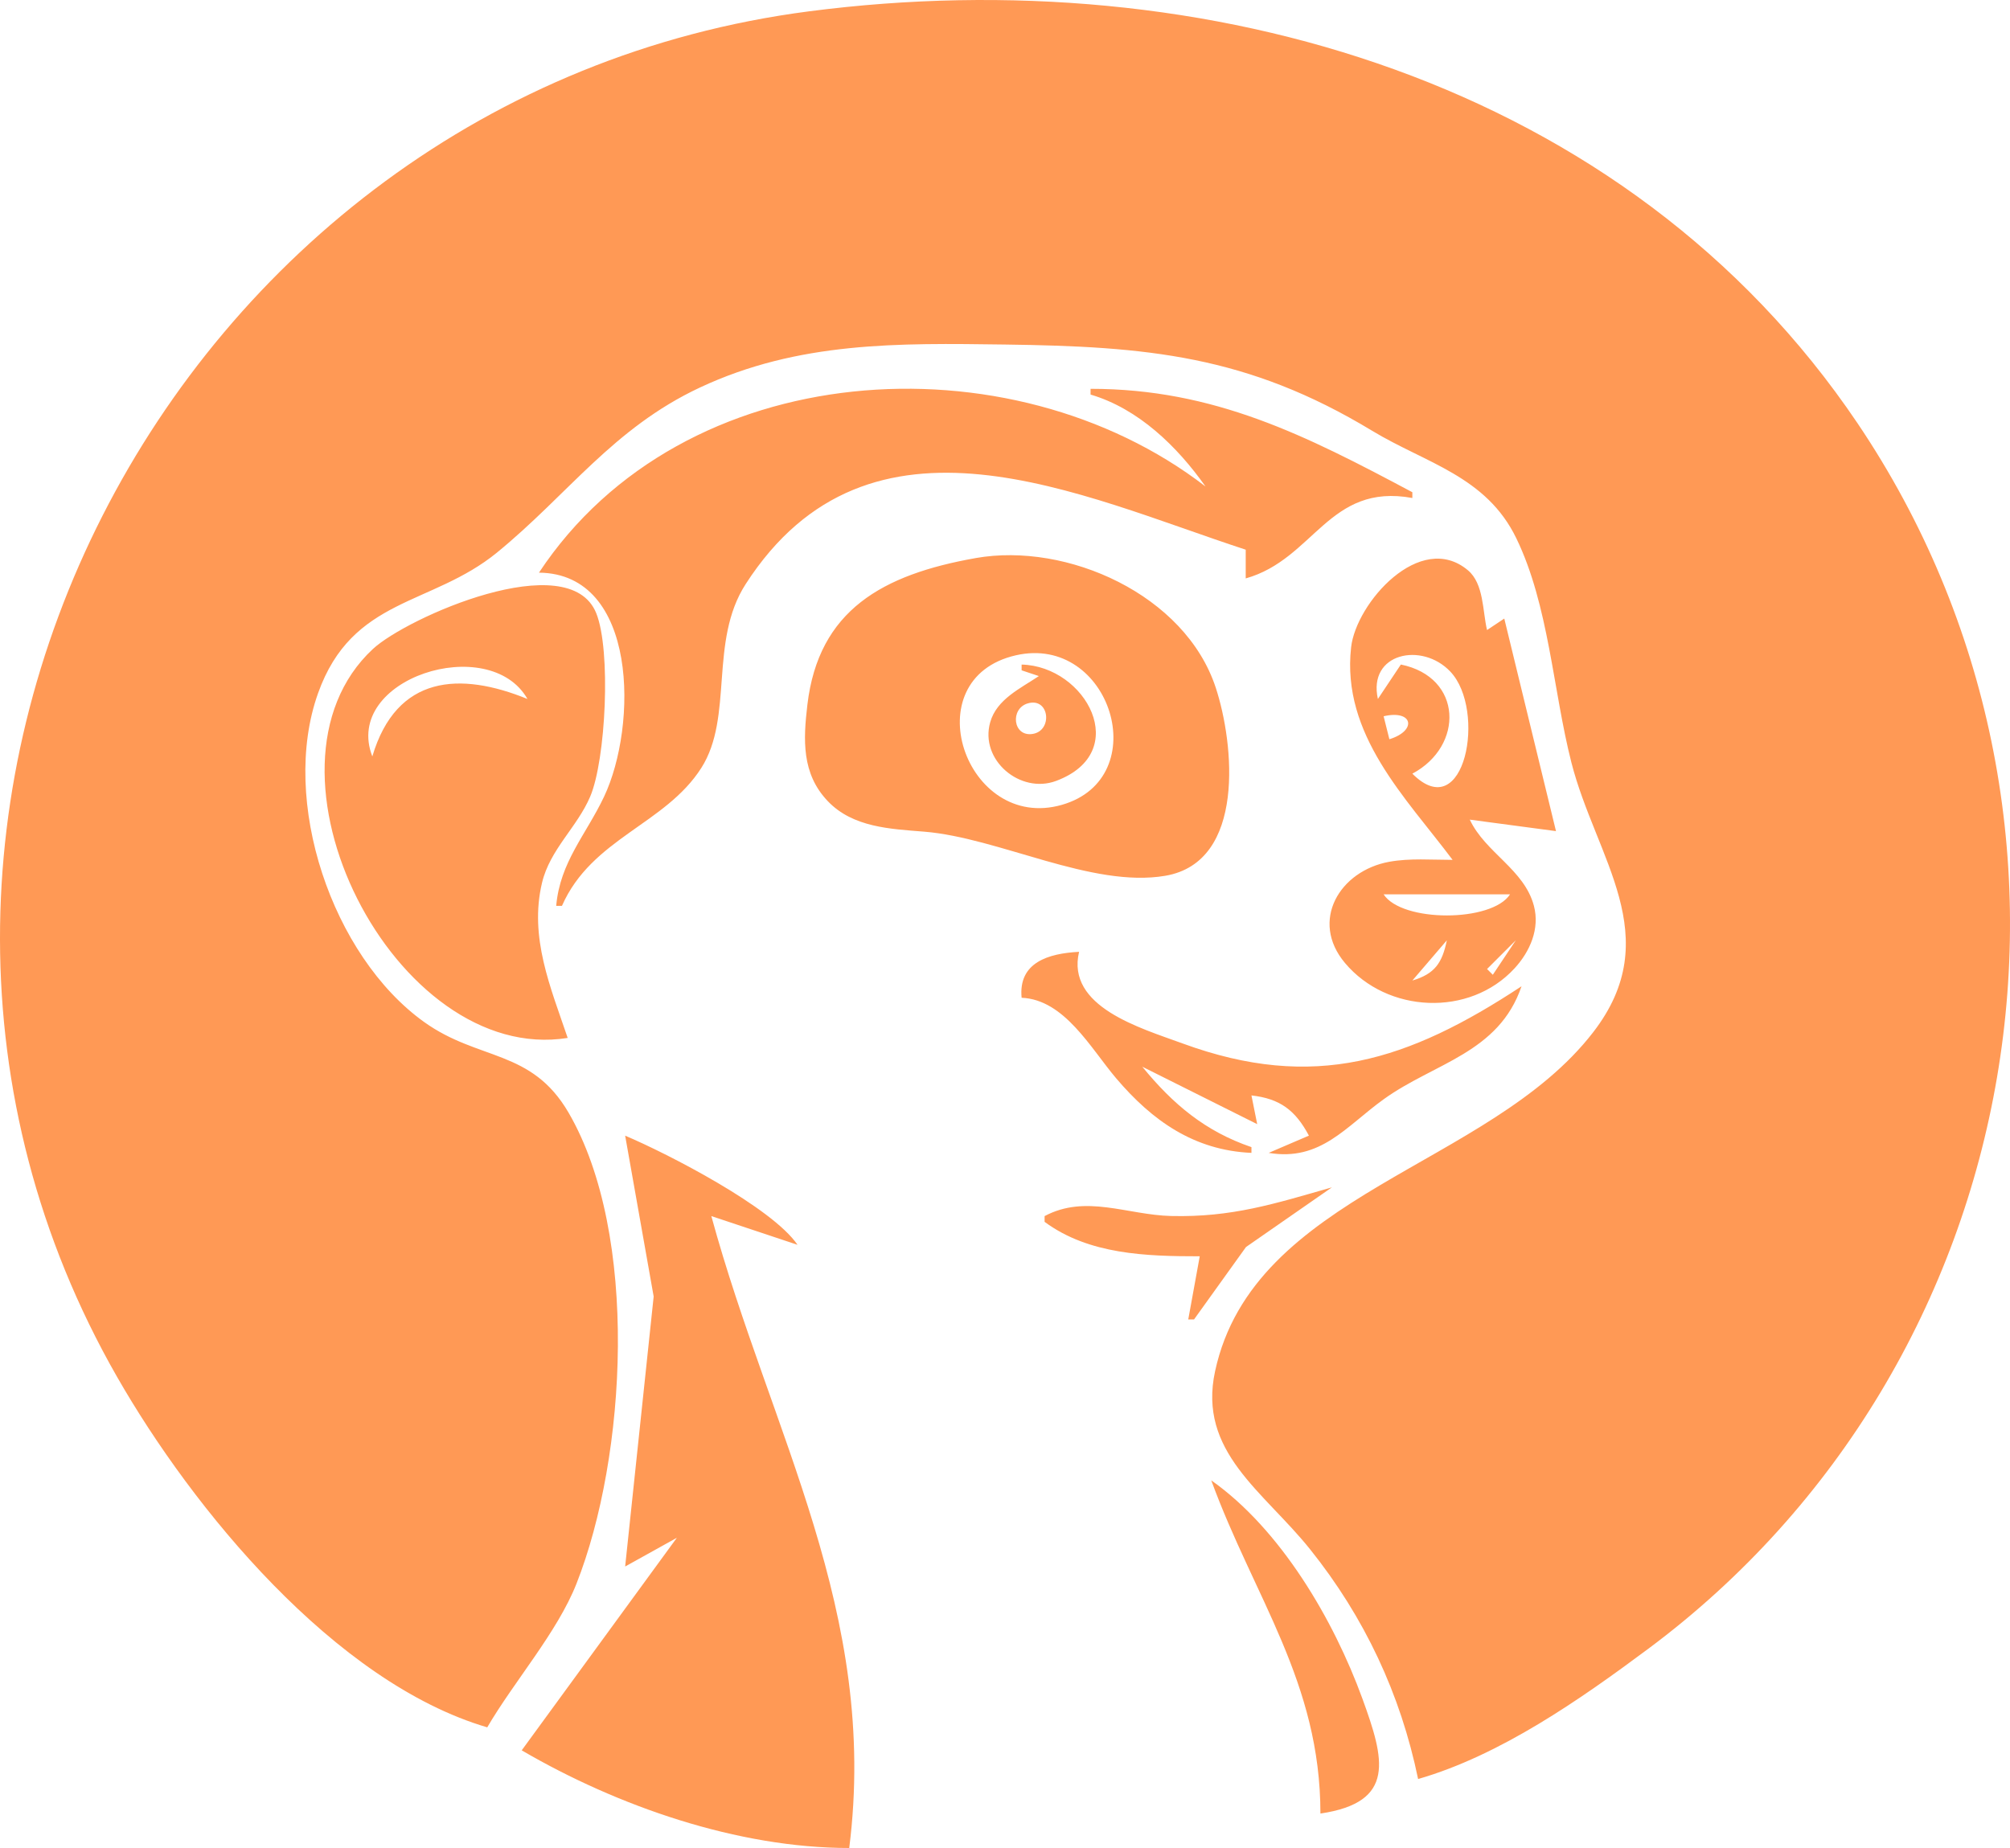
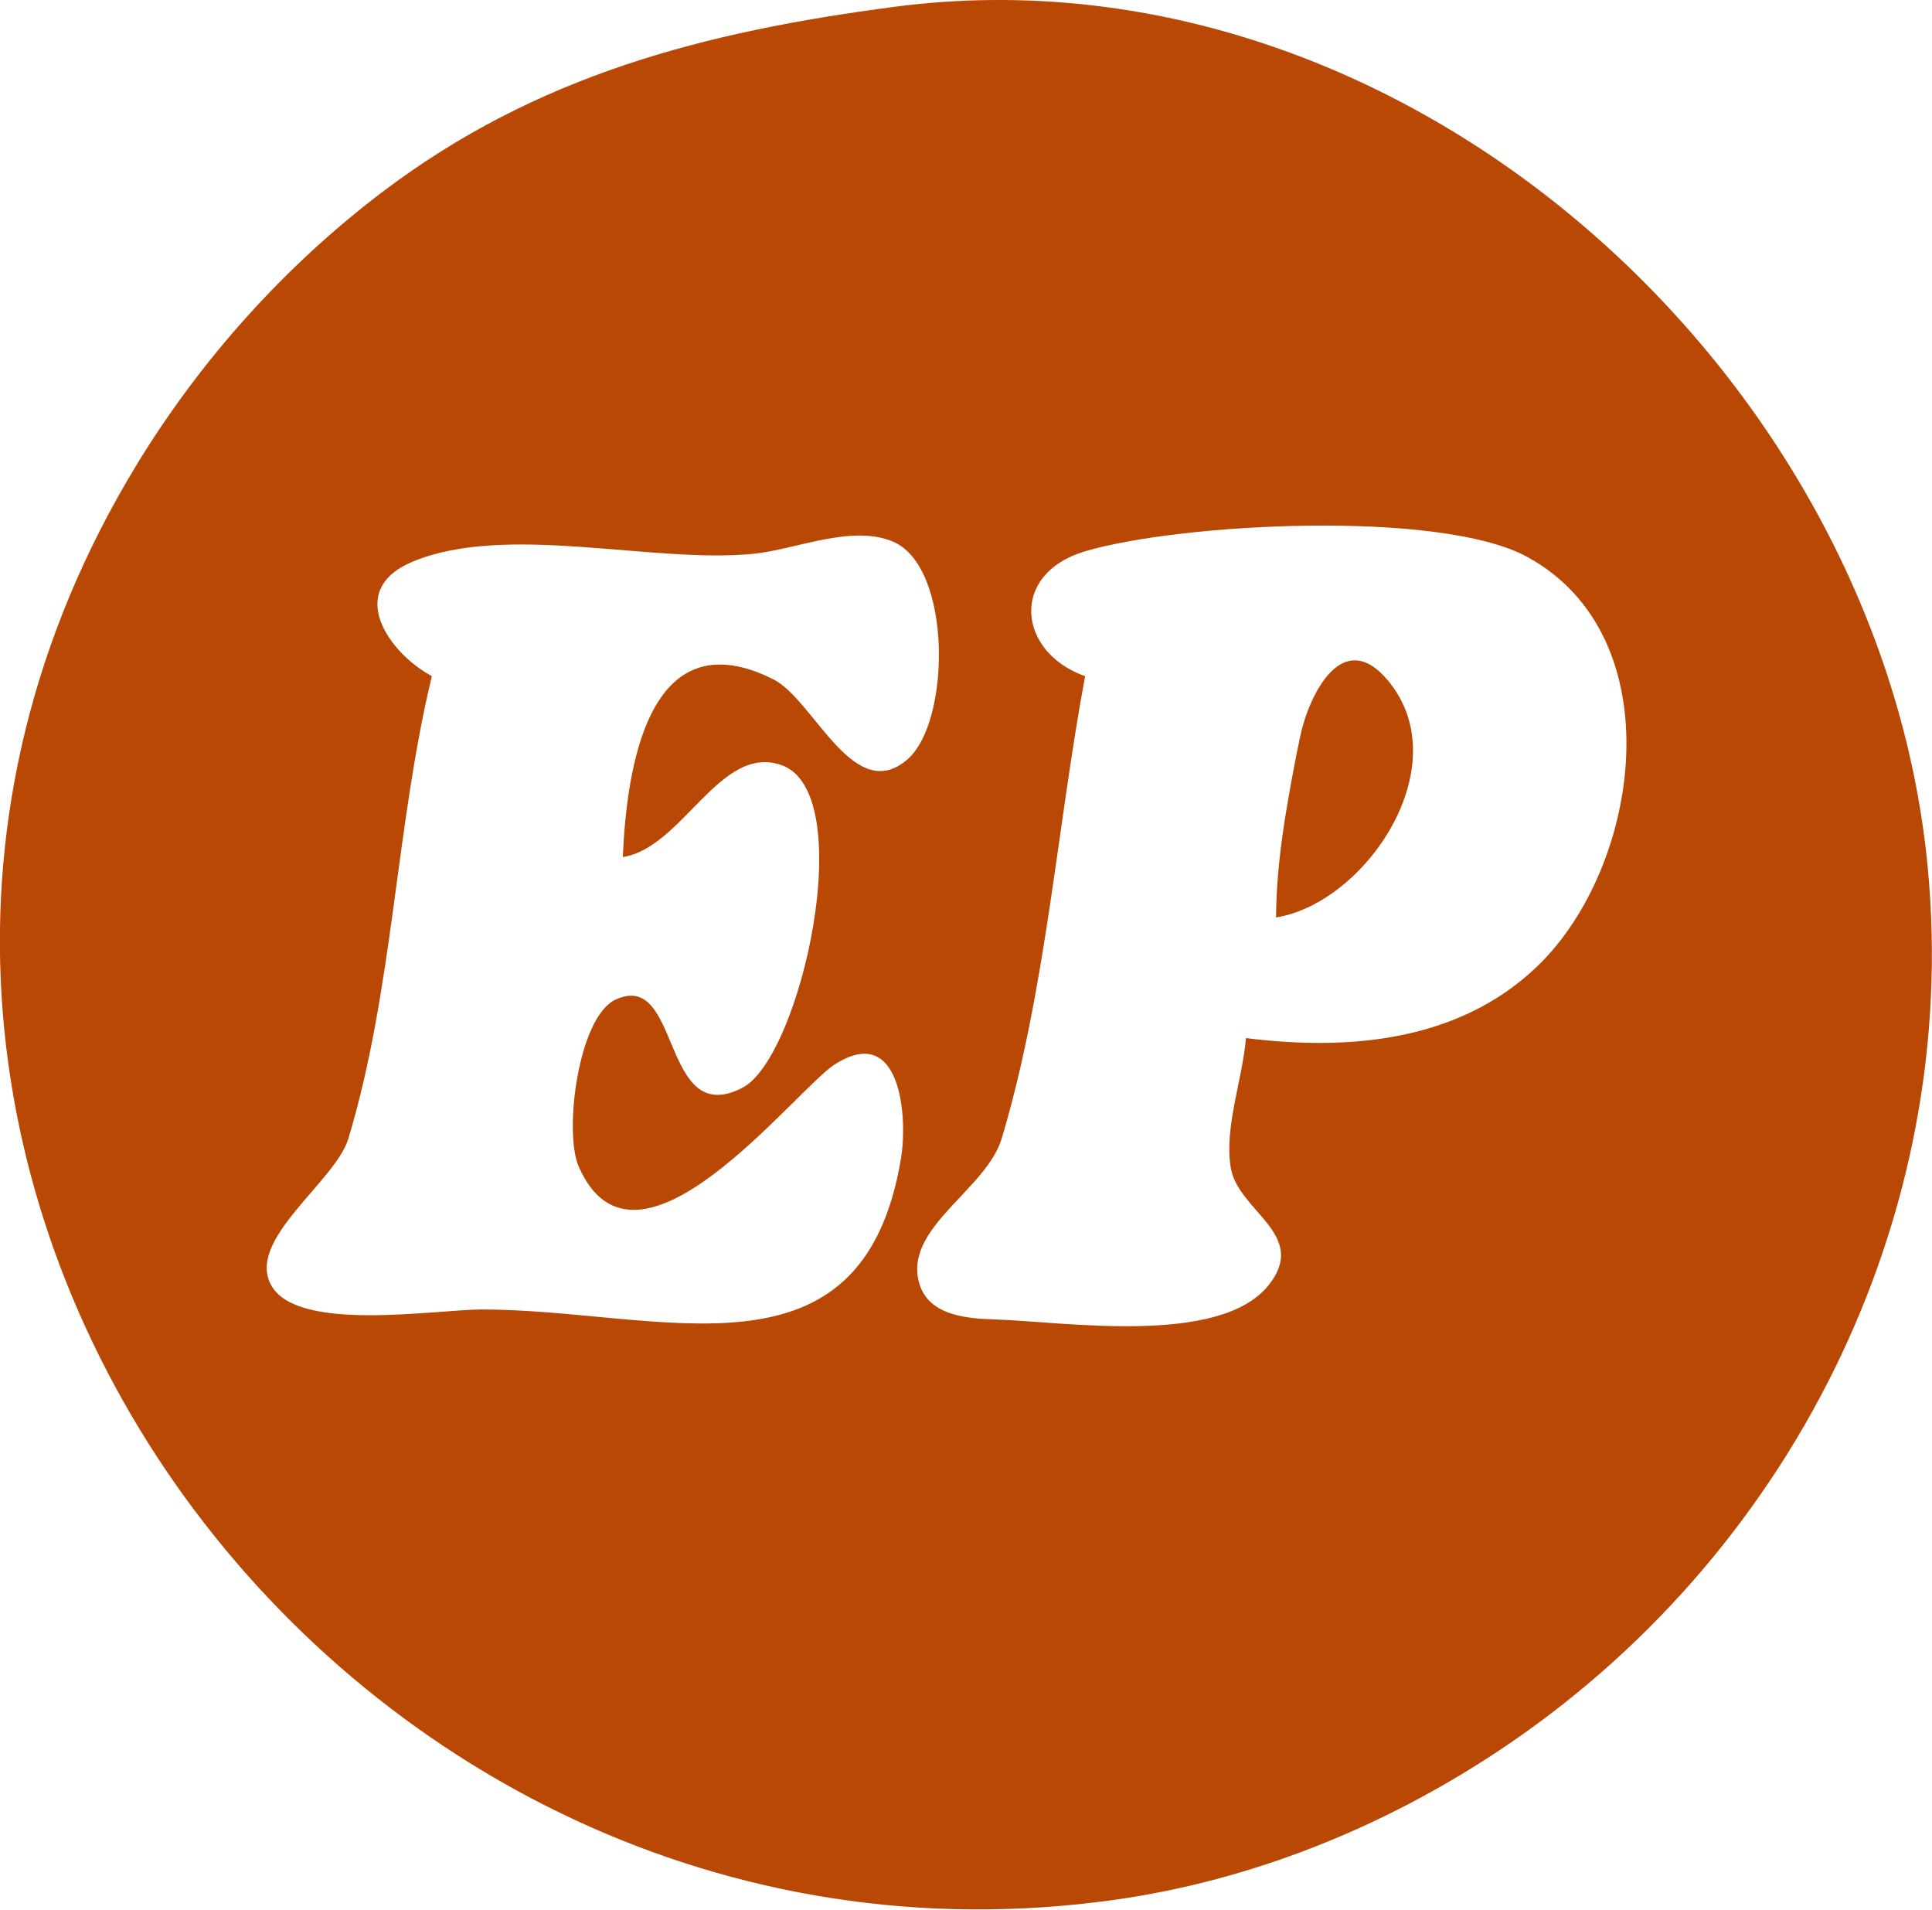
- <svg xmlns="http://www.w3.org/2000/svg" viewBox="0 0 92.554 85.112">
-   <g transform="translate(-22.80777,-27.86528)">
-     <path fill="#ff9955" d="m 45.244,107.421 c 1.236,-2.118 3.225,-4.378 4.108,-6.615 2.31,-5.854 2.899,-16.086 -0.364,-21.696 -1.711,-2.941 -4.138,-2.373 -6.654,-4.177 -4.233,-3.035 -6.648,-10.182 -4.882,-15.137 1.579,-4.433 5.225,-4.015 8.245,-6.485 3.27,-2.675 5.34,-5.722 9.337,-7.596 4.536,-2.127 9.148,-2.047 14.023,-1.982 6.542,0.087 11.18,0.49 16.933,3.972 2.474,1.497 5.249,2.086 6.637,4.947 1.5,3.091 1.691,7.002 2.535,10.319 1.127,4.432 4.41,8.025 1.007,12.435 -4.797,6.216 -15.632,7.408 -17.41,15.61 -0.807,3.72 2.232,5.53 4.372,8.202 2.503,3.125 4.169,6.671 4.976,10.583 3.781,-1.089 7.459,-3.662 10.583,-5.987 C 116.405,90.632 120.625,65.582 108.342,47.36 97.702,31.575 78.254,26.024 60.06,28.387 c -29.543,3.837 -46.593,37.155 -31.861,62.894 3.48,6.08 10.022,14.074 17.045,16.14 m 2.381,-53.181 c 4.568,0.041 4.544,7.054 2.997,10.319 -0.833,1.757 -2.026,3.008 -2.203,5.027 h 0.265 c 1.372,-3.118 4.757,-3.746 6.418,-6.354 1.497,-2.35 0.342,-5.827 2.04,-8.463 5.718,-8.877 15.445,-4.059 23.027,-1.587 v 1.323 c 3.156,-0.886 3.816,-4.41 7.673,-3.704 v -0.265 c -4.919,-2.623 -9.126,-4.763 -14.817,-4.763 v 0.265 c 2.2,0.647 3.994,2.392 5.292,4.233 -8.993,-6.931 -24.066,-6.048 -30.692,3.969 m 43.127,-1.852 1.323,2.381 -1.323,-2.381 m -23.019,1.181 c -4.278,0.756 -7.234,2.394 -7.748,6.756 -0.189,1.605 -0.272,3.171 0.942,4.441 1.154,1.208 2.871,1.277 4.425,1.402 3.456,0.278 7.727,2.61 11.113,2.033 3.723,-0.635 3.17,-6.096 2.322,-8.67 -1.408,-4.275 -6.842,-6.707 -11.053,-5.963 m 21.96,13.9 c -0.957,0 -1.965,-0.084 -2.91,0.087 -2.29,0.413 -3.677,2.722 -2.043,4.664 1.946,2.313 5.731,2.498 7.804,0.248 0.715,-0.776 1.174,-1.826 0.894,-2.883 -0.445,-1.681 -2.233,-2.441 -2.952,-3.969 l 3.969,0.529 -2.381,-9.79 -0.794,0.529 c -0.208,-0.87 -0.142,-2.131 -0.878,-2.751 -2.198,-1.85 -5.153,1.508 -5.381,3.545 -0.452,4.03 2.527,6.927 4.672,9.79 m -40.746,8.202 c -0.785,-2.321 -1.78,-4.634 -1.182,-7.144 0.367,-1.542 1.613,-2.554 2.217,-3.969 0.722,-1.693 0.969,-6.744 0.279,-8.451 -1.256,-3.109 -8.725,0.202 -10.285,1.652 -5.935,5.512 1.033,19.189 8.971,17.912 m 20.638,-17.623 c 4.365,-0.996 6.421,5.654 2.116,6.888 -4.43,1.27 -6.854,-5.807 -2.116,-6.888 m 18.256,5.452 c 2.388,-1.269 2.325,-4.446 -0.529,-5.027 l -1.058,1.587 c -0.471,-2.12 2.029,-2.641 3.335,-1.262 1.679,1.771 0.672,7.133 -1.748,4.702 m -40.746,-3.44 c -3.096,-1.263 -6.028,-1.112 -7.144,2.646 -1.386,-3.588 5.388,-5.73 7.144,-2.646 M 69.85,58.473 v 0.265 l 0.794,0.265 c -0.845,0.569 -1.94,1.065 -2.241,2.127 -0.493,1.743 1.386,3.317 3.034,2.702 3.532,-1.318 1.375,-5.287 -1.586,-5.359 m 0.289,1.786 c 0.995,-0.285 1.155,1.263 0.216,1.409 -0.913,0.143 -1.049,-1.171 -0.216,-1.409 m 16.644,1.653 -0.265,-1.058 c 1.349,-0.316 1.556,0.661 0.265,1.058 m 5.556,7.144 c -0.84,1.295 -4.981,1.295 -5.821,0 h 5.821 m -2.91,2.117 c -0.213,1.043 -0.555,1.546 -1.587,1.852 l 1.587,-1.852 m 3.175,0 -1.058,1.587 -0.265,-0.265 1.323,-1.323 M 69.85,73.819 c 1.973,0.084 3.179,2.324 4.349,3.704 1.674,1.973 3.607,3.325 6.234,3.44 v -0.265 c -2.128,-0.726 -3.617,-1.977 -5.027,-3.704 l 5.292,2.646 -0.265,-1.323 c 1.317,0.147 2.027,0.688 2.646,1.852 l -1.852,0.794 c 2.396,0.399 3.553,-1.217 5.302,-2.475 2.325,-1.673 5.293,-2.119 6.34,-5.198 -5.216,3.435 -9.551,4.853 -15.61,2.632 -1.934,-0.709 -5.367,-1.686 -4.763,-4.219 -1.408,0.073 -2.803,0.485 -2.646,2.117 m -18.256,6.35 1.313,7.408 -1.313,12.435 2.381,-1.323 -7.144,9.79 c 4.421,2.58 9.944,4.498 15.081,4.498 1.371,-10.846 -3.61,-19.085 -6.35,-29.104 l 3.969,1.323 c -1.177,-1.725 -5.962,-4.192 -7.938,-5.027 m 19.315,3.704 v 0.265 c 2.038,1.51 4.693,1.587 7.144,1.587 l -0.529,2.91 h 0.265 l 2.393,-3.336 3.957,-2.749 c -2.641,0.755 -4.603,1.388 -7.408,1.319 -2.016,-0.05 -3.924,-1.008 -5.821,0.004 m 7.673,12.171 c 1.981,5.412 5.027,9.301 5.027,15.346 3.493,-0.516 2.949,-2.501 1.933,-5.292 -1.324,-3.634 -3.764,-7.801 -6.96,-10.054 z" id="path1" />
+ <svg xmlns="http://www.w3.org/2000/svg" version="1.1" viewBox="0 0 50.859 50.255" xml:space="preserve">
+   <g transform="translate(-163.84 -138.92)">
+     <path d="m187.38 139.1c-4.969 0.653-9.408 1.786-13.494 4.888-2.568 1.95-4.777 4.418-6.452 7.17-11.127 18.279 5.278 40.666 25.766 37.76 3.591-0.509 7.036-1.898 10.054-3.894 7.695-5.088 12.216-14.038 11.332-23.282-1.244-13.023-13.818-24.401-27.207-22.642m-7.144 22.377c1.58-0.246 2.553-2.984 4.173-2.422 2.068 0.718 0.518 7.699-1.026 8.495-2.15 1.108-1.601-3.127-3.335-2.322-0.992 0.46-1.367 3.49-0.974 4.391 1.515 3.473 5.686-2.01 6.742-2.685 1.738-1.111 1.927 1.374 1.742 2.481-1.021 6.128-6.332 3.969-11.026 3.969-1.225 0-4.813 0.608-5.537-0.612-0.715-1.205 1.672-2.741 2.017-3.886 1.185-3.933 1.238-8.185 2.197-12.171-1.138-0.61-2.3-2.268-0.5-3.015 2.468-1.025 6.311 0.061 8.967-0.205 1.113-0.111 2.575-0.778 3.666-0.323 1.56 0.65 1.538 4.721 0.395 5.727-1.415 1.245-2.473-1.567-3.536-2.099-3.308-1.659-3.866 2.372-3.965 4.678m16.404 4.763c-0.085 1.069-0.577 2.354-0.4 3.412 0.193 1.153 2.065 1.755 0.996 3.092-1.288 1.611-5.385 0.958-7.211 0.901-0.8-0.025-1.837-0.117-2.017-1.082-0.26-1.387 1.808-2.369 2.201-3.677 1.165-3.88 1.455-8.188 2.197-12.171-1.776-0.624-2.007-2.693 4e-3 -3.288 2.5-0.74 9.342-1.105 11.637 0.15 3.864 2.112 2.995 8.16 0.253 10.783-2.068 1.978-4.965 2.219-7.662 1.88m0.794-3.175c2.355-0.374 4.814-3.994 2.948-6.234-1.217-1.461-2.099 0.44-2.313 1.472-0.128 0.615-0.245 1.232-0.349 1.852-0.164 0.976-0.278 1.92-0.286 2.91z" fill="#b84804" />
  </g>
</svg>
